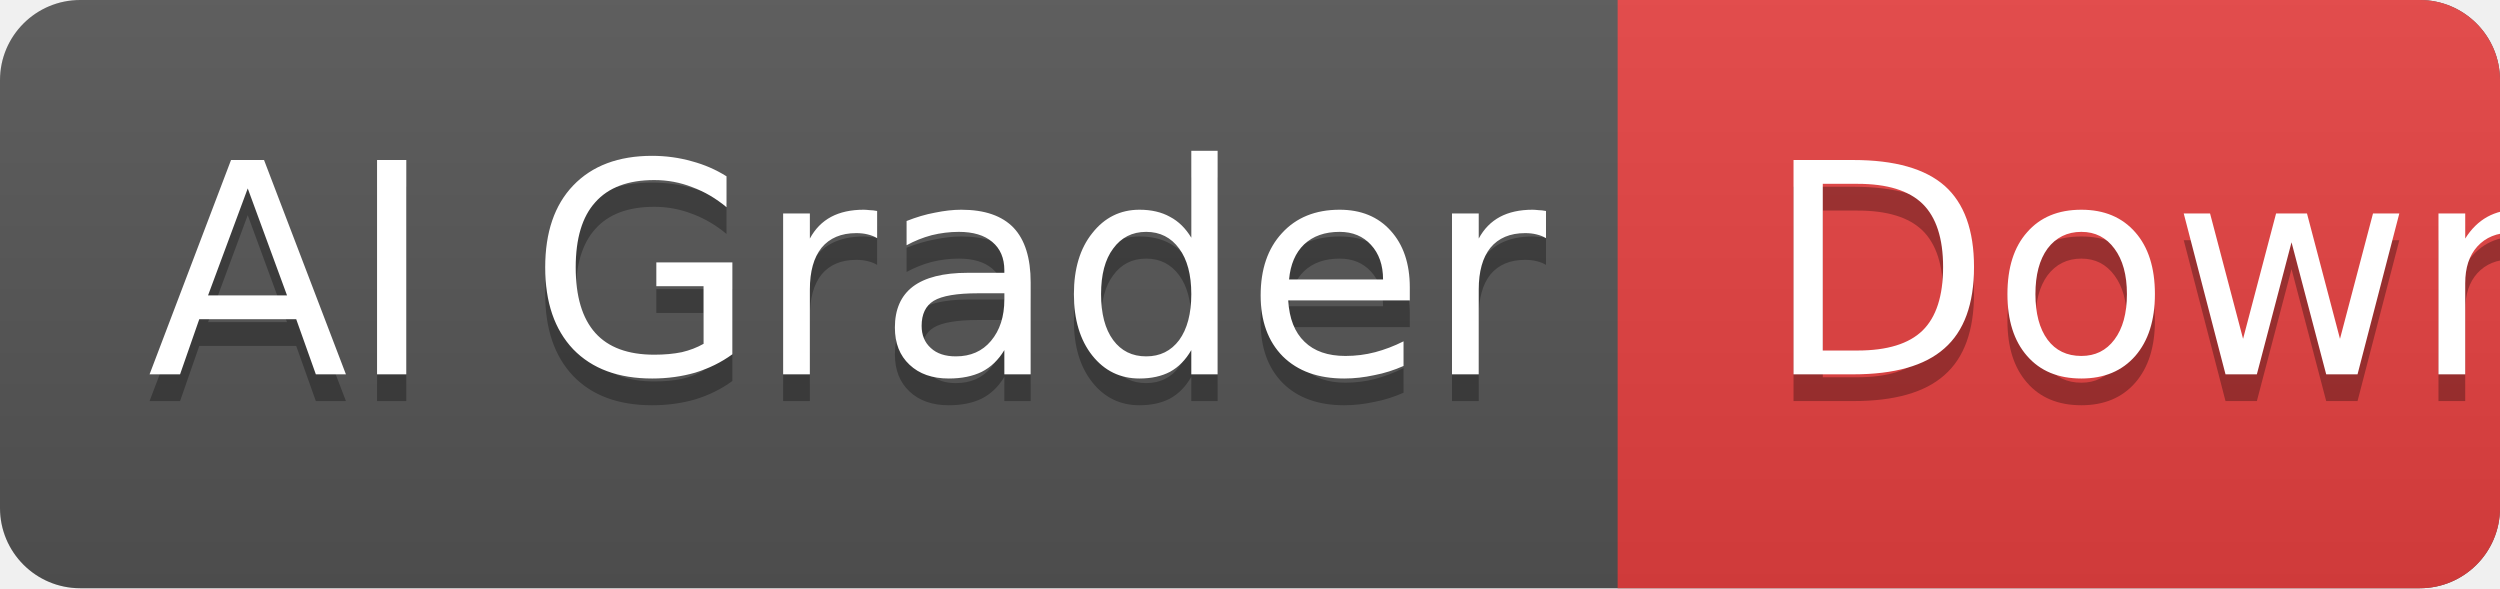
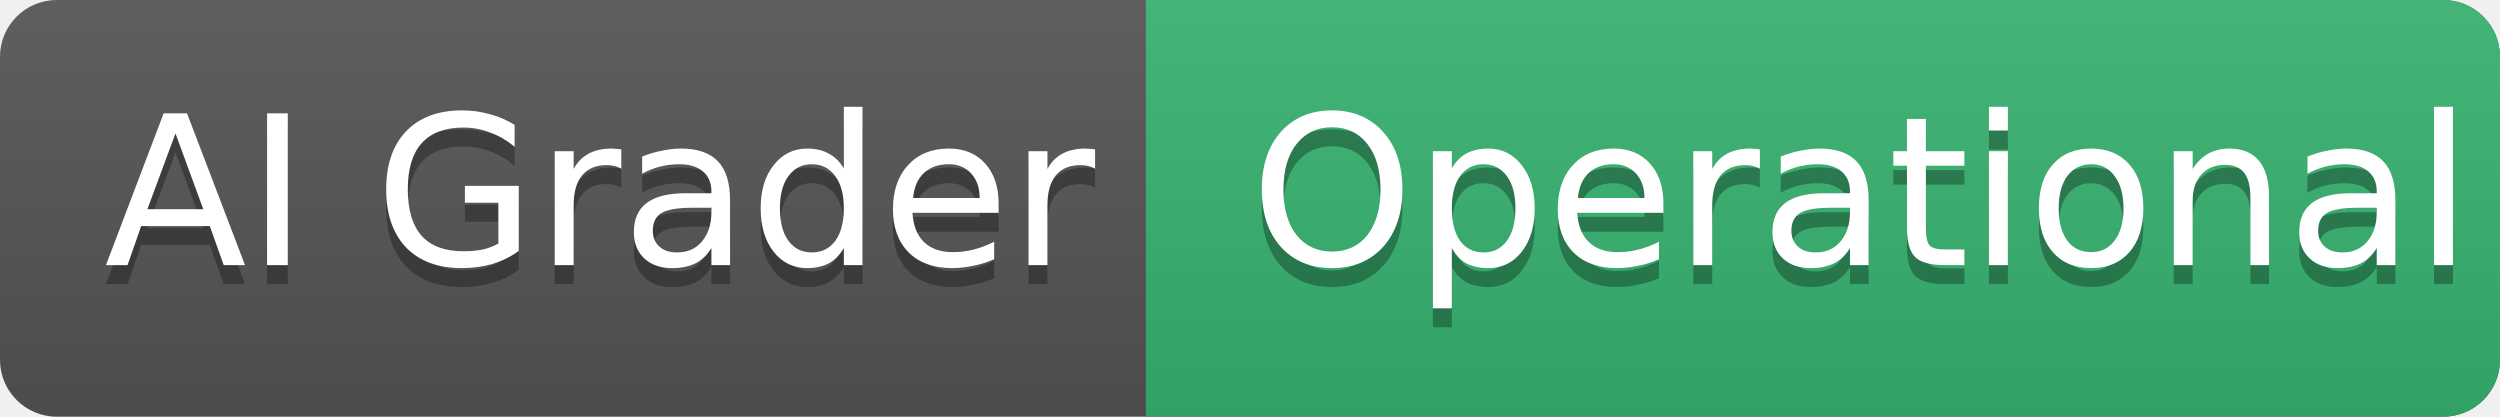
- <svg xmlns="http://www.w3.org/2000/svg" height="2em" width="17ex" font-family="DejaVu Sans,Verdana,Geneva,sans-serif" font-size="11">
+ <svg xmlns="http://www.w3.org/2000/svg" height="2em" width="24ex" font-family="DejaVu Sans,Verdana,Geneva,sans-serif" font-size="11">
  <linearGradient id="b" x2="0" y2="100%">
    <stop offset="0" stop-color="#bbb" stop-opacity=".1" />
    <stop offset="1" stop-opacity=".1" />
  </linearGradient>
  <clipPath id="a">
    <rect width="100%" height="100%" rx="3" fill="#fff" />
  </clipPath>
  <g clip-path="url(#a)" fill="#fff">
    <rect x="0" y="0" width="100%" height="100%" fill="#555" />
-     <rect x="11ex" y="0" height="100%" width="100%" fill="#e74141" />
+     <rect x="11ex" y="0" height="100%" width="100%" fill="#37b371" />
    <rect x="0" y="0" width="100%" height="100%" fill="url(#b)" />
    <text x="1ex" y="15" fill="#010101" fill-opacity=".3">AI Grader</text>
    <text x="1ex" y="14">AI Grader</text>
-     <text x="12ex" y="15" fill="#010101" fill-opacity=".3">Down</text>
-     <text x="12ex" y="14">Down</text>
+     <text x="12ex" y="15" fill="#010101" fill-opacity=".3">Operational</text>
+     <text x="12ex" y="14">Operational</text>
  </g>
</svg>
